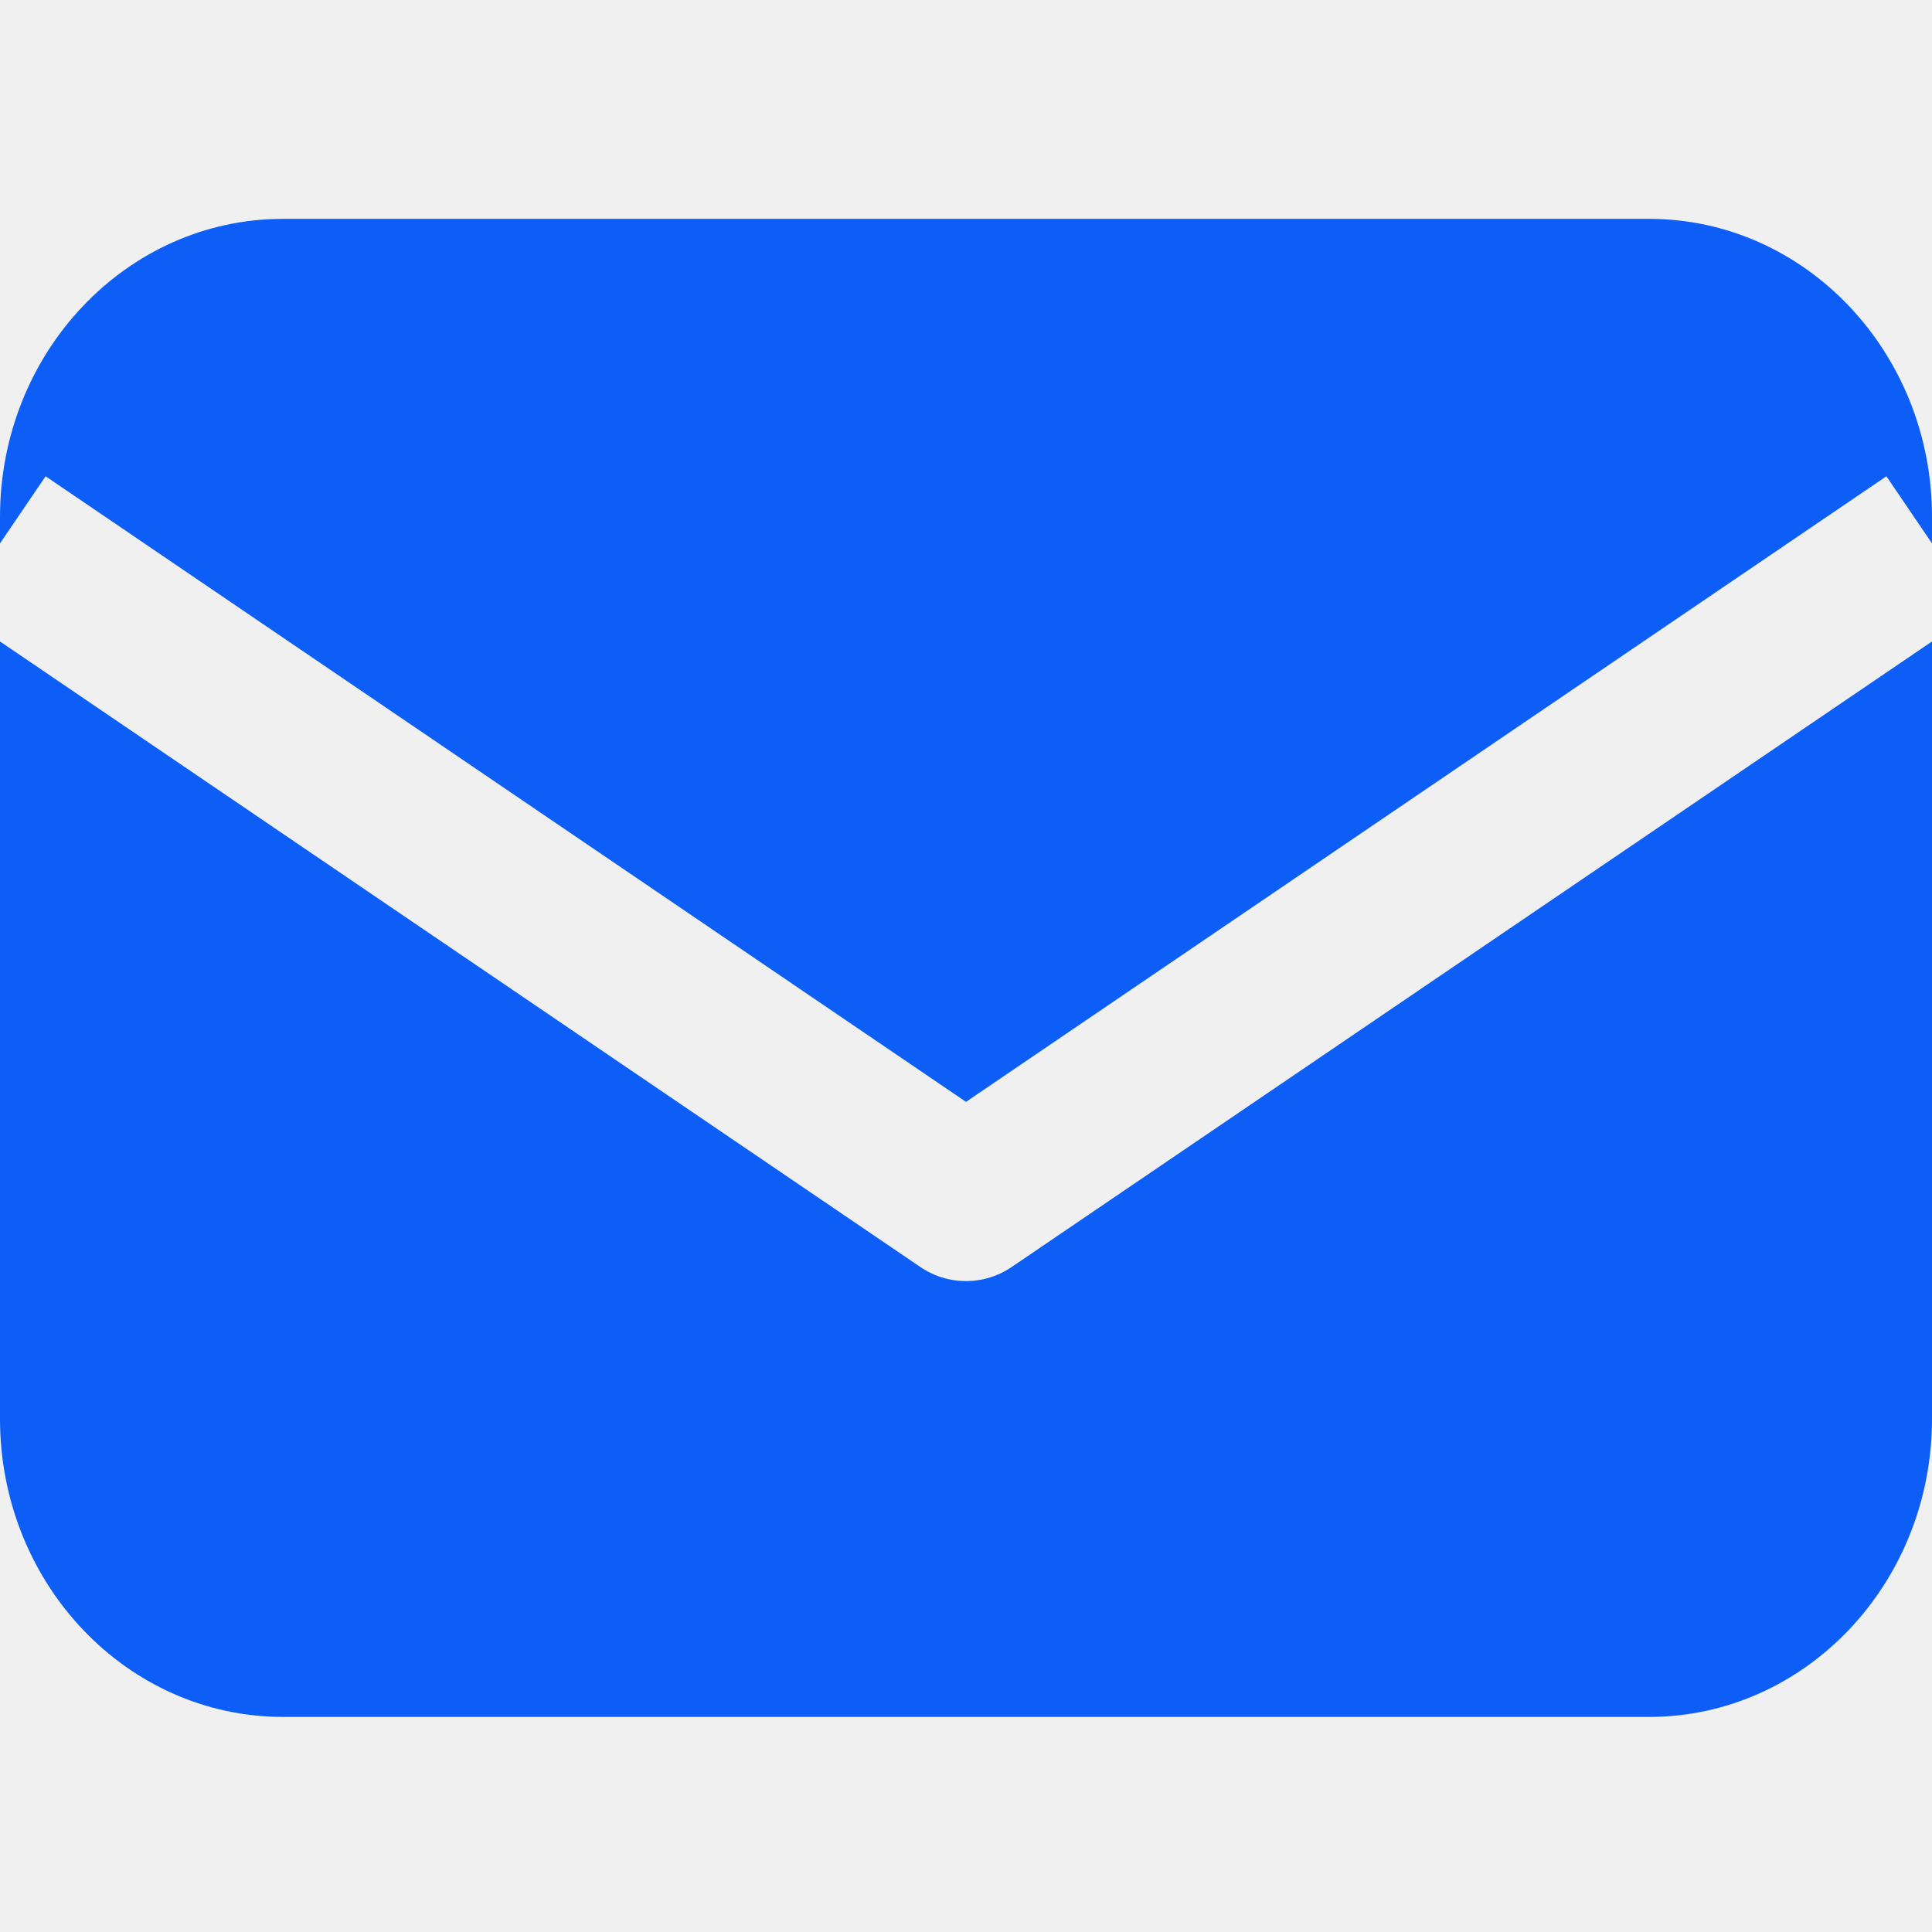
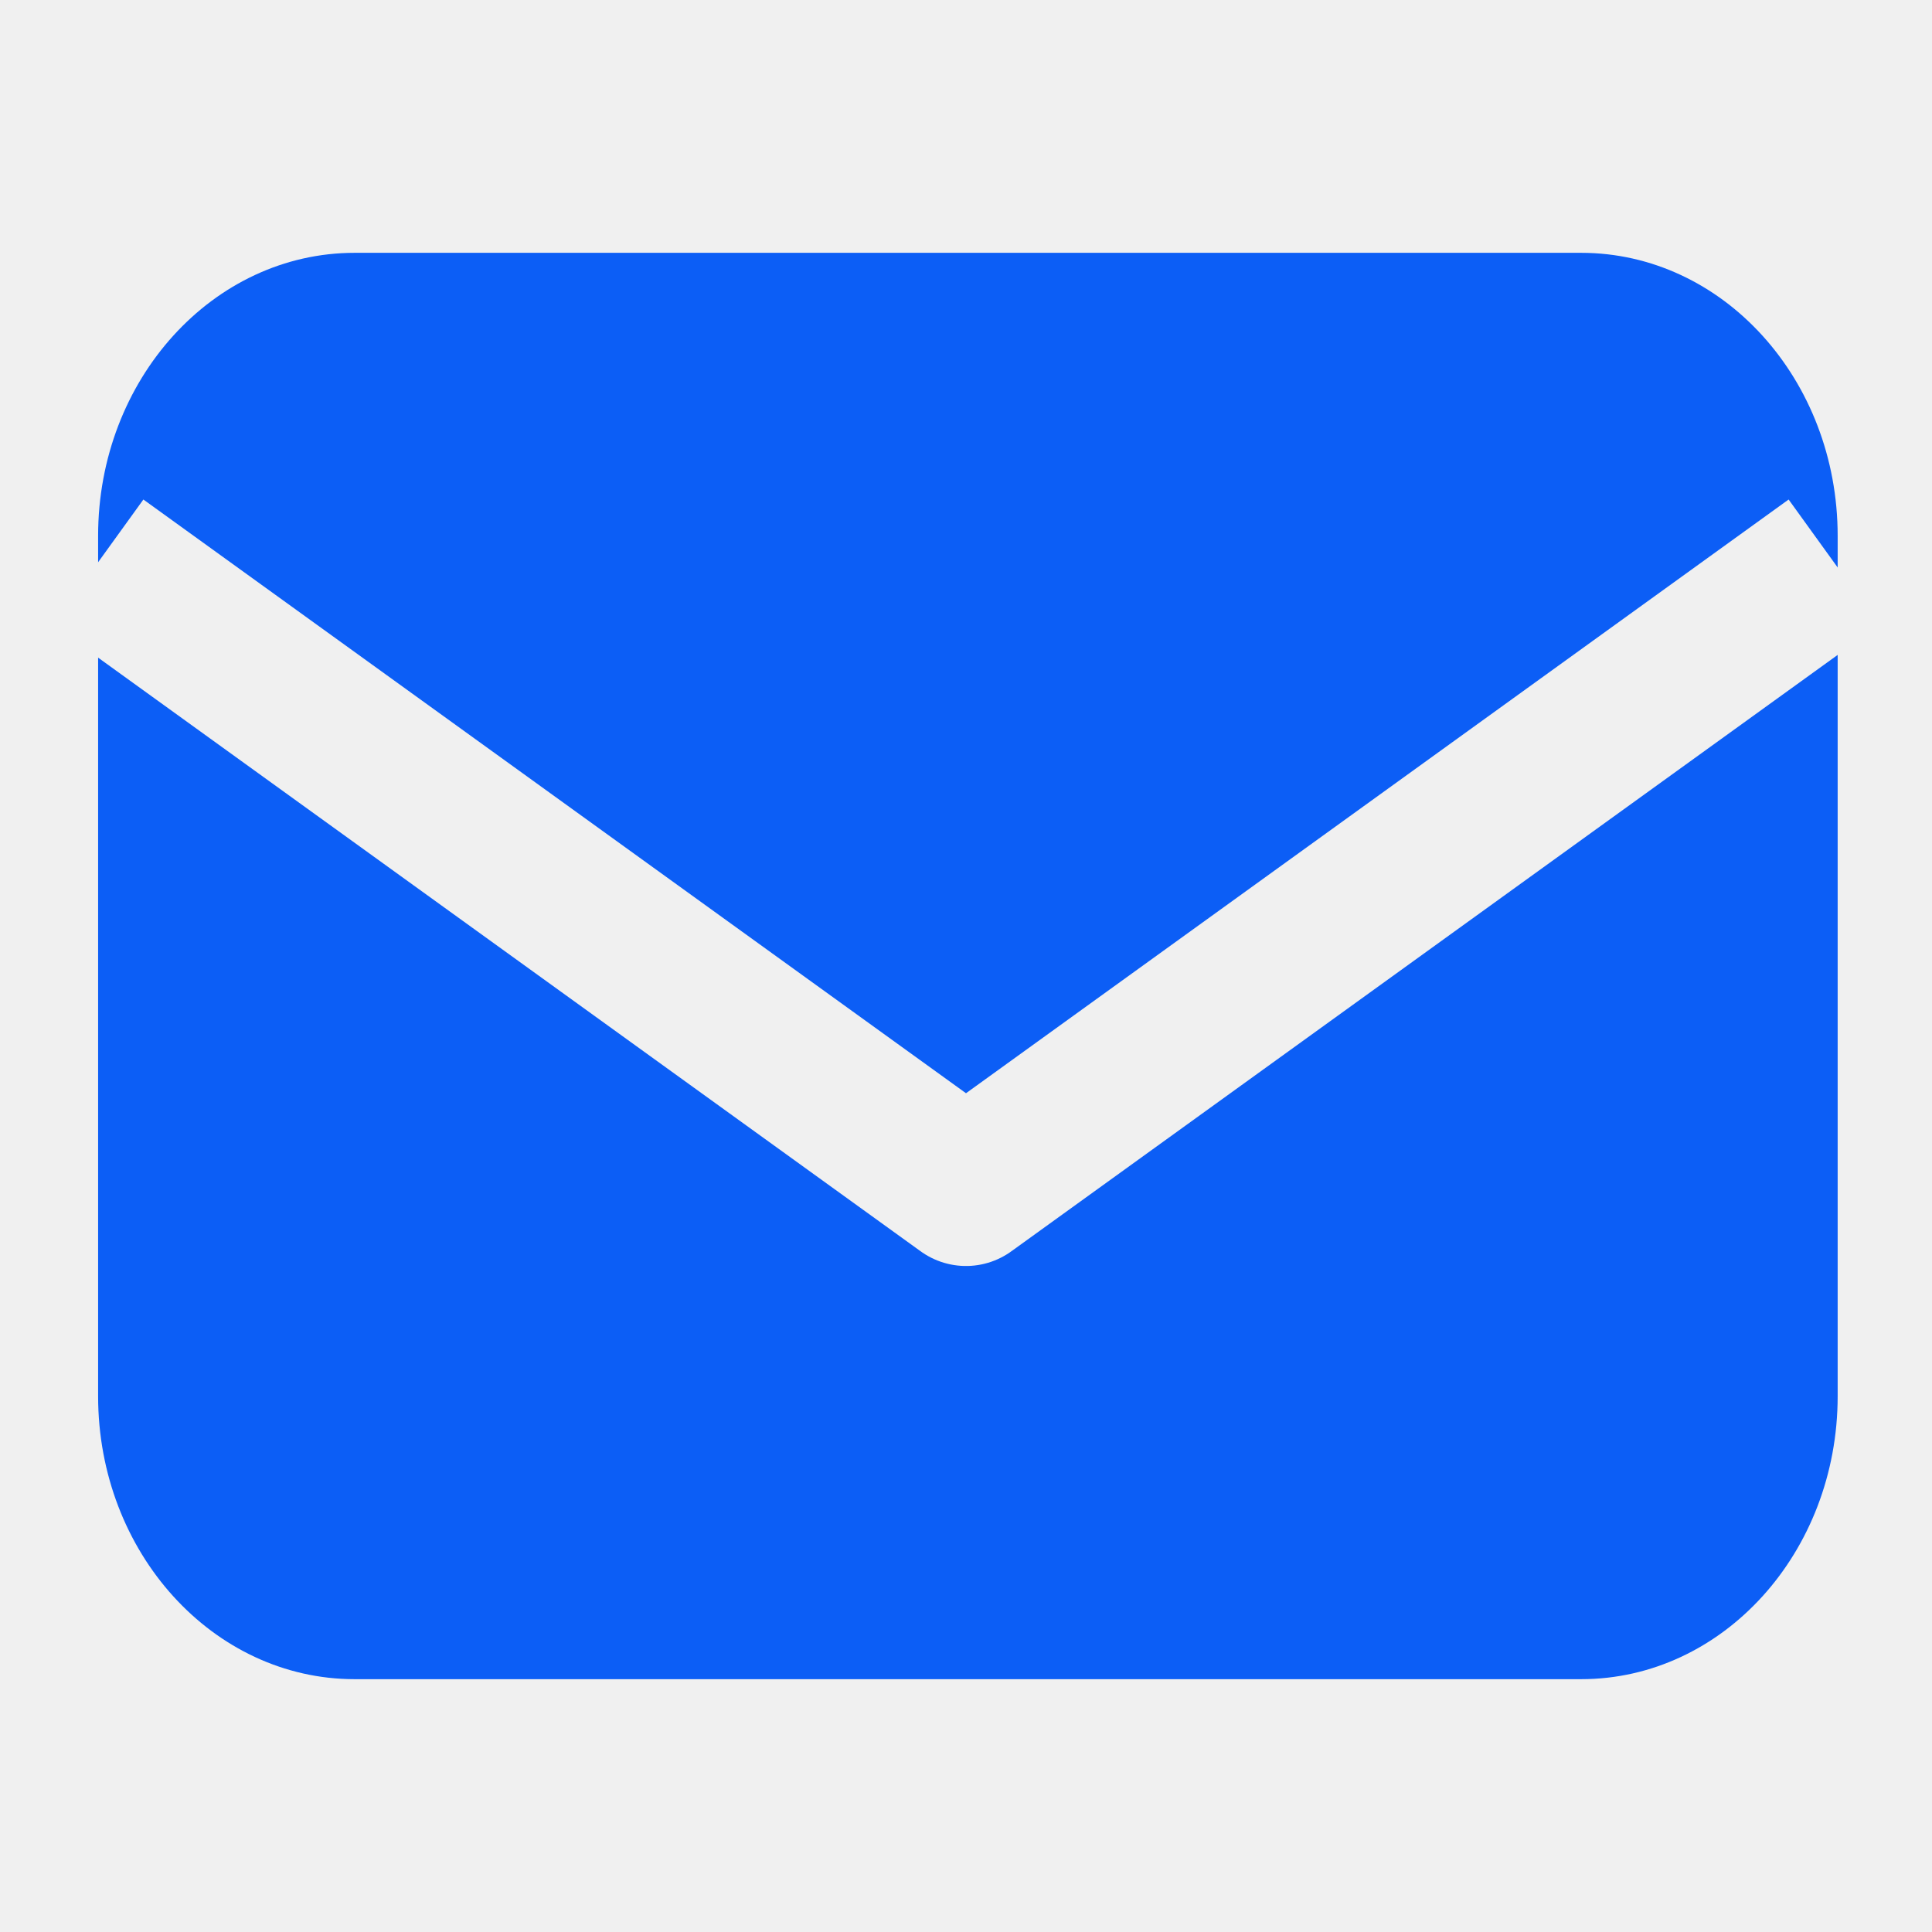
<svg xmlns="http://www.w3.org/2000/svg" viewBox="0 0 512 512" width="512" height="512">
  <defs>
    <mask id="daak-flap">
      <rect width="512" height="512" fill="#FFFFFF" />
-       <polyline points="0,144 256,318 512,144" fill="none" stroke="#000000" stroke-width="43" stroke-linejoin="round" />
+       <polyline points="26,149 256,315 486,149" fill="none" stroke="#000000" stroke-width="41" stroke-linejoin="round" />
    </mask>
  </defs>
-   <rect x="0" y="58" width="512" height="397" rx="75" ry="79" fill="#0C5EF6" mask="url(#daak-flap)" />
+   <rect x="26" y="67" width="461" height="378" rx="68" ry="75" fill="#0C5EF6" mask="url(#daak-flap)" />
</svg>
